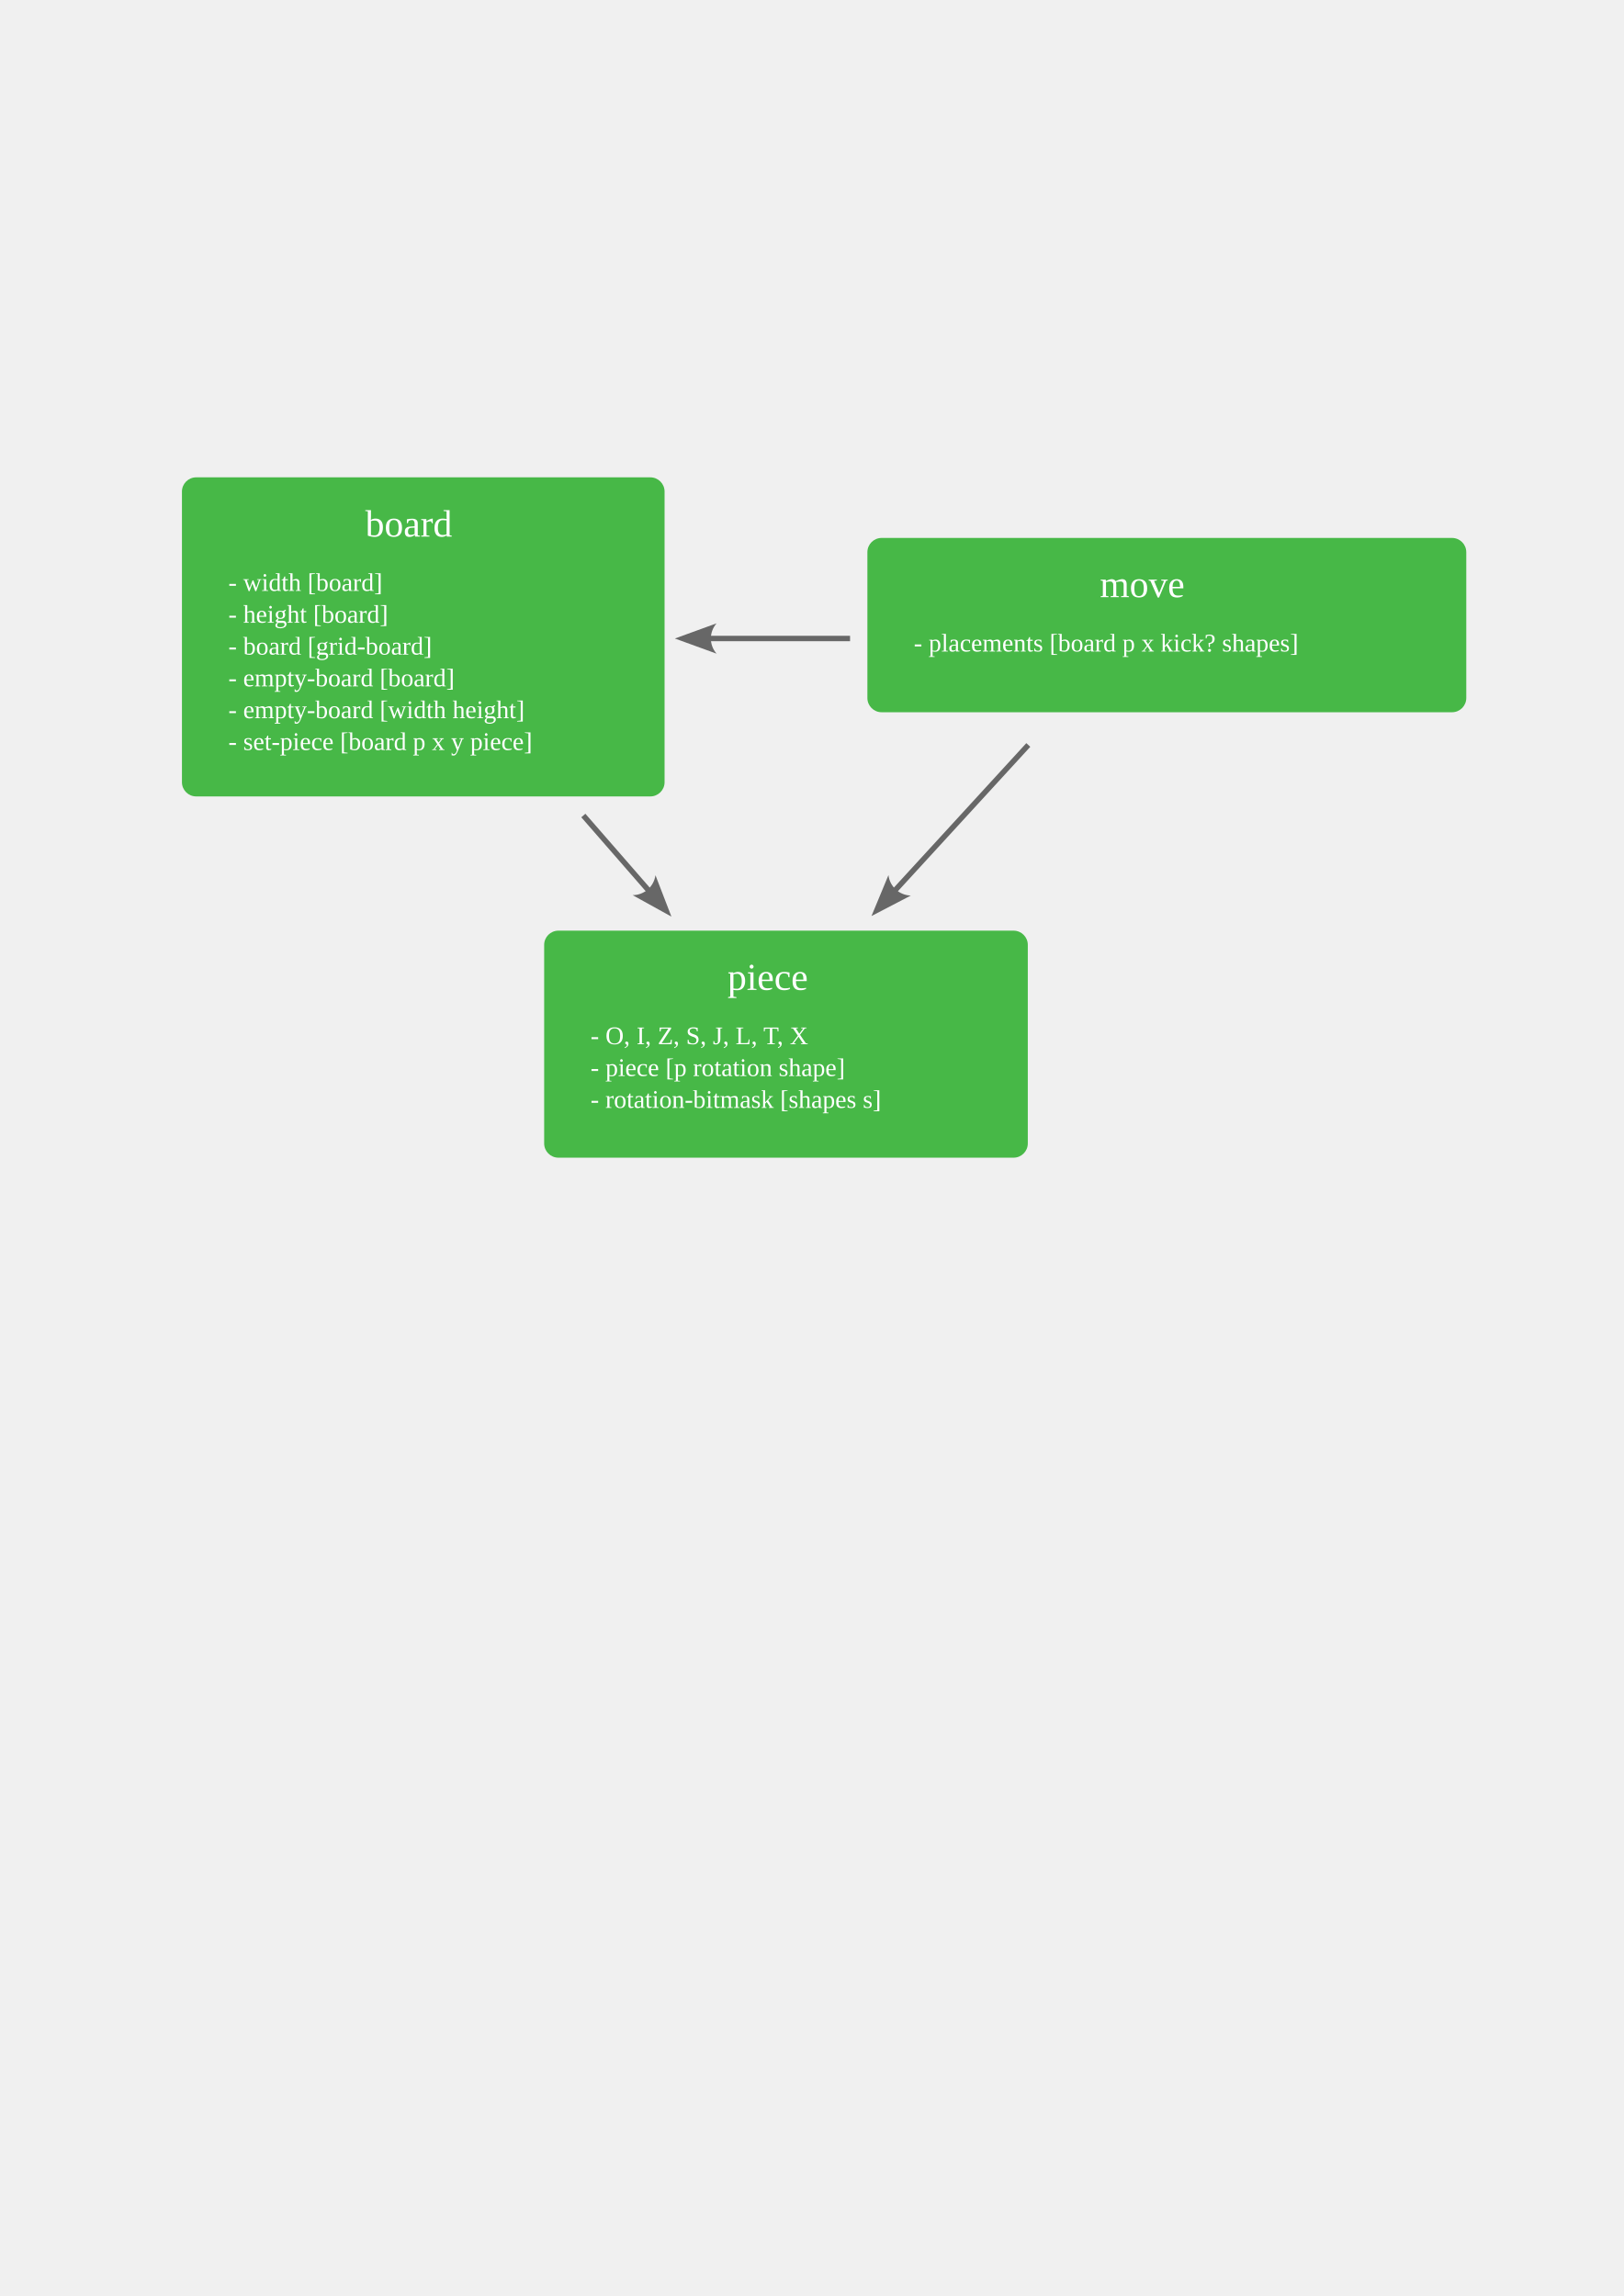
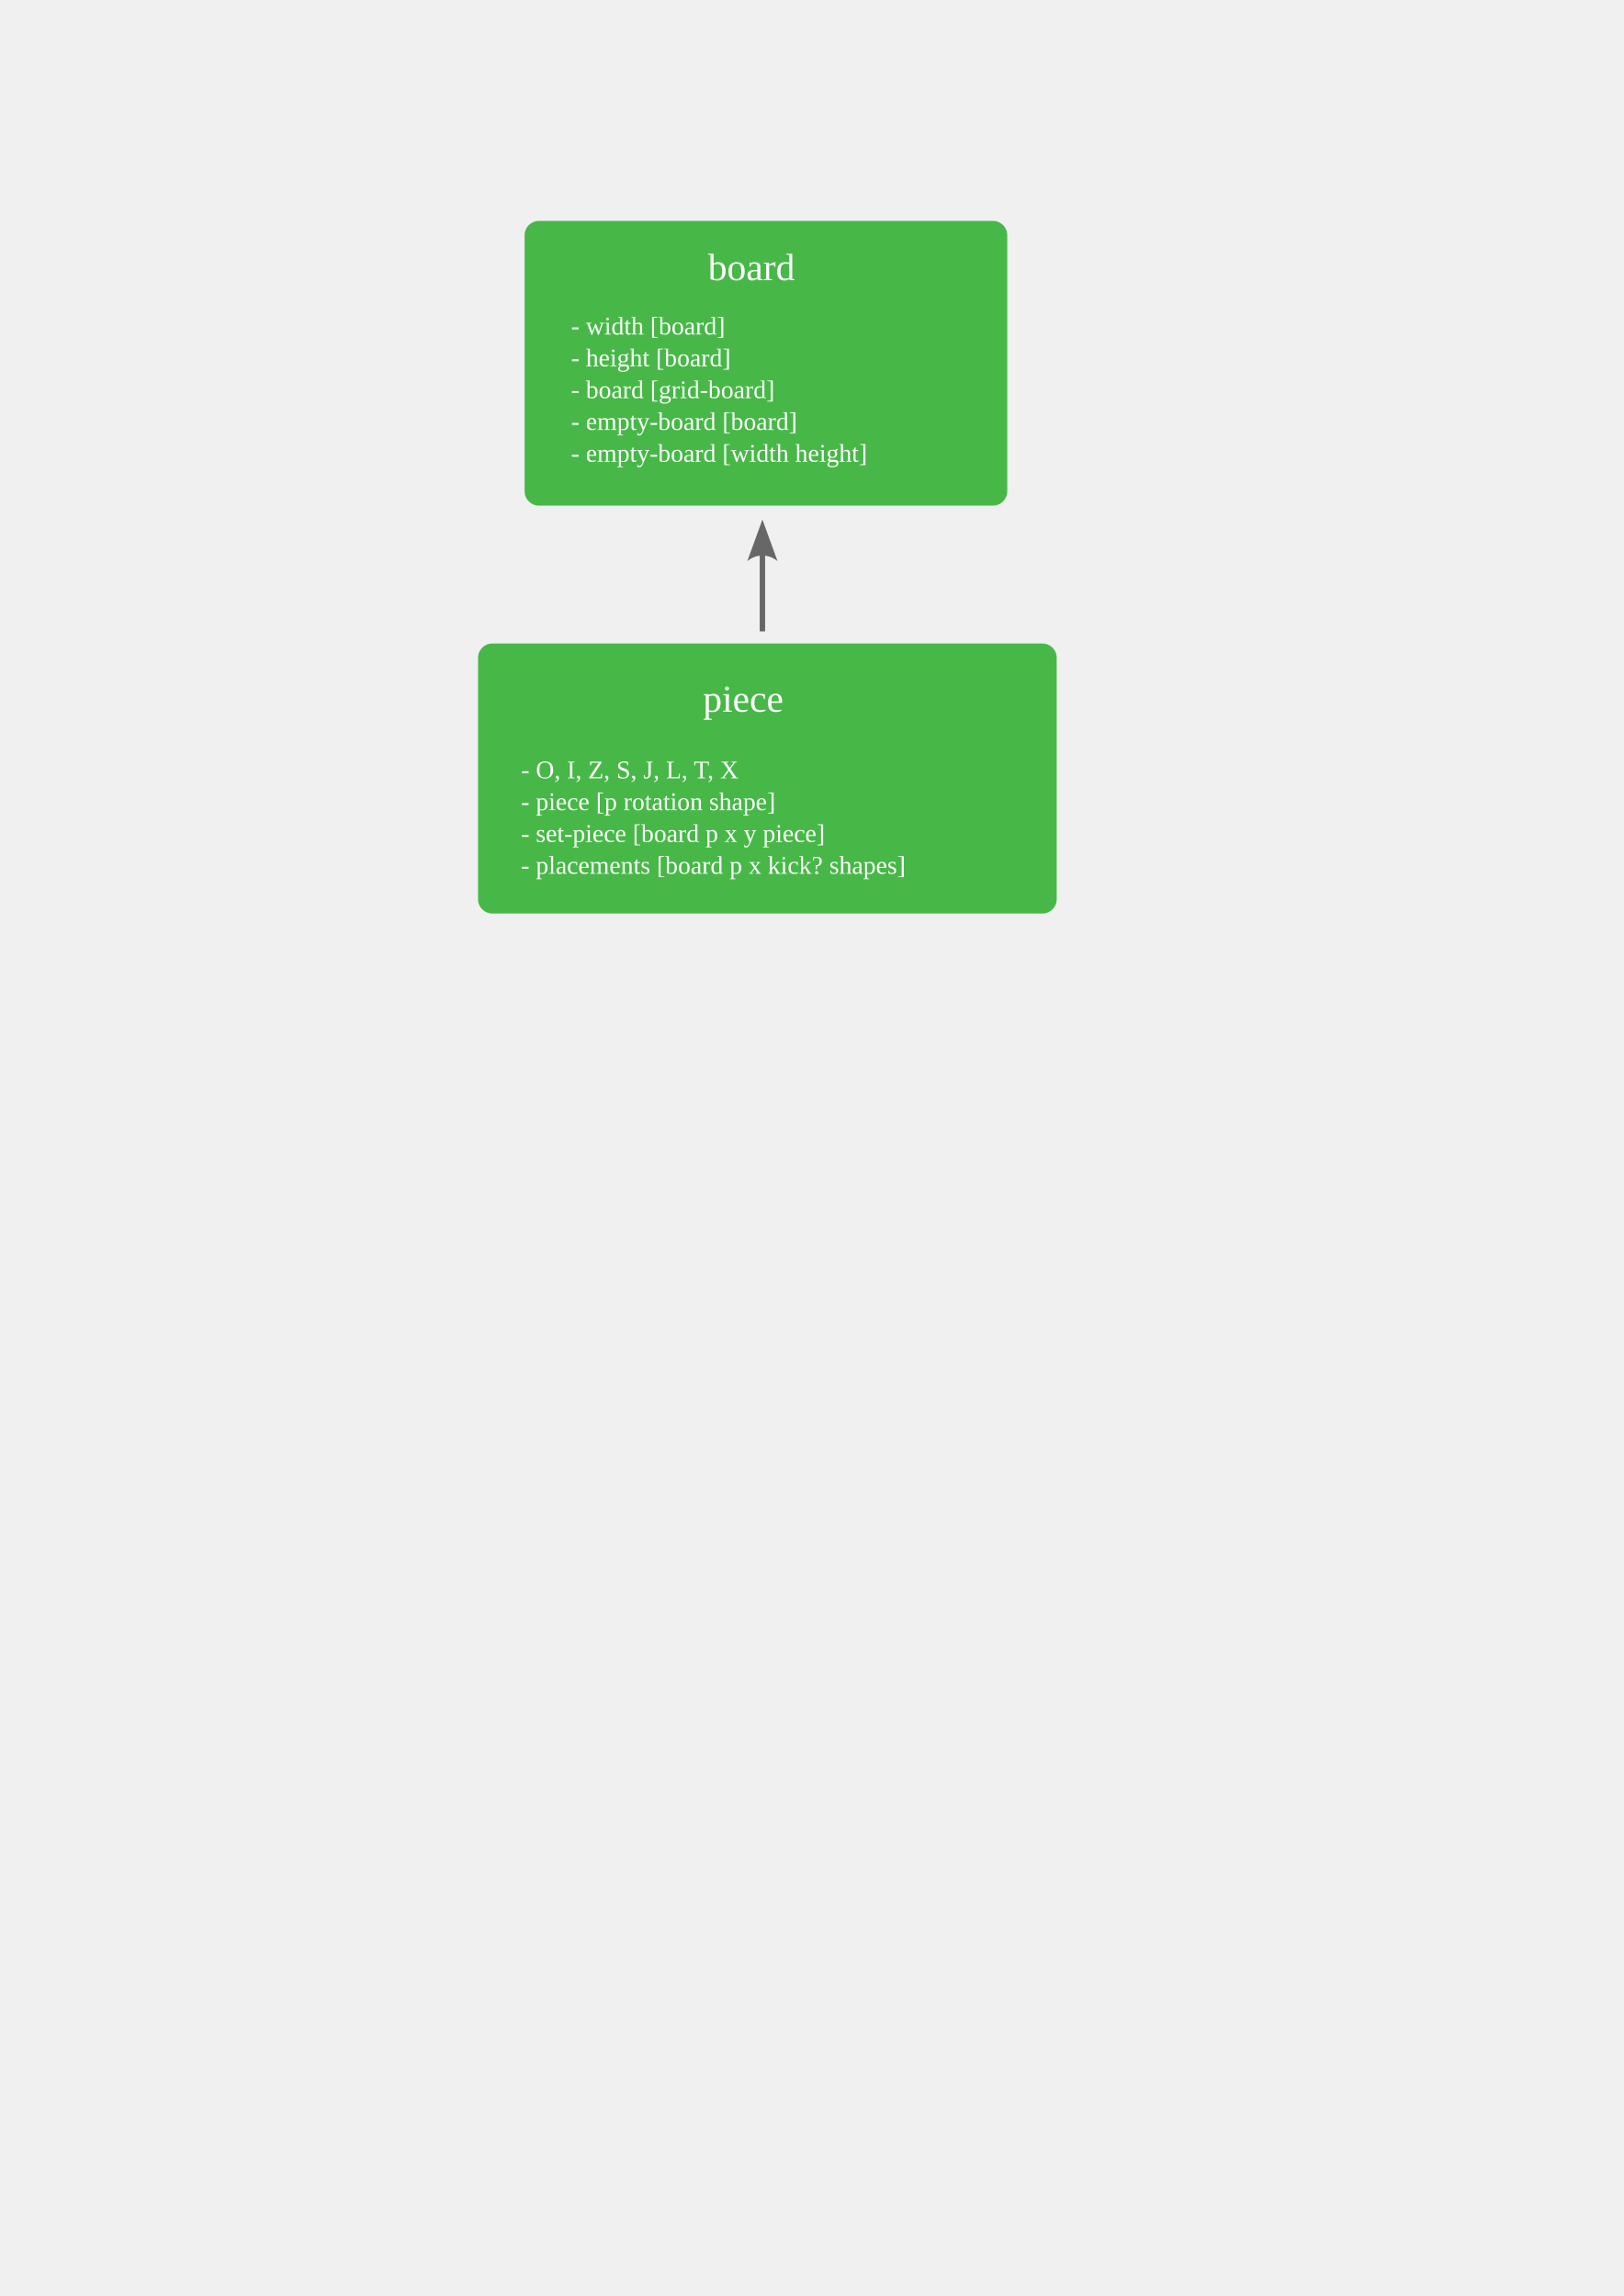
<svg xmlns="http://www.w3.org/2000/svg" width="210mm" height="297mm" viewBox="0 0 210 297" version="1.1" id="svg1">
  <defs id="defs1">
    <marker style="overflow:visible" id="ConcaveTriangle" refX="0" refY="0" orient="auto-start-reverse" markerWidth="1" markerHeight="1" viewBox="0 0 1 1" preserveAspectRatio="xMidYMid">
      <path transform="scale(0.7)" d="M -2,-4 9,0 -2,4 c 2,-2.33 2,-5.66 0,-8 z" style="fill:context-stroke;fill-rule:evenodd;stroke:none" id="path7" />
    </marker>
  </defs>
  <g id="layer1">
-     <g id="g17" transform="translate(-19.57917,-28.575)">
-       <rect style="fill:#47b847;fill-opacity:1;stroke-width:0.758" id="rect1" width="62.421" height="41.274" x="43.111" y="90.322" ry="1.841" />
+     <g id="g17" transform="translate(24.73962,-61.74584)">
+       <rect style="fill:#47b847;fill-opacity:1;stroke-width:0.758" id="rect1" width="62.421" height="36.825" x="43.111" y="90.322" ry="1.841" />
      <text xml:space="preserve" style="font-size:4.939px;fill:#ffffff;fill-opacity:1;stroke-width:0.758" x="66.823" y="97.983" id="text1">
        <tspan id="tspan1" style="font-size:4.939px;fill:#ffffff;stroke-width:0.758" x="66.823" y="97.983">board</tspan>
      </text>
      <text xml:space="preserve" style="font-size:3.293px;fill:#ffffff;fill-opacity:1;stroke-width:0.758" x="49.109" y="105.014" id="text3">
        <tspan style="font-size:3.293px;fill:#ffffff;stroke-width:0.758" x="49.109" y="105.014" id="tspan5">- width [board]</tspan>
        <tspan style="font-size:3.293px;fill:#ffffff;stroke-width:0.758" x="49.109" y="109.13" id="tspan4">- height [board]</tspan>
        <tspan style="font-size:3.293px;fill:#ffffff;stroke-width:0.758" x="49.109" y="113.246" id="tspan6">- board [grid-board]</tspan>
        <tspan style="font-size:3.293px;fill:#ffffff;stroke-width:0.758" x="49.109" y="117.362" id="tspan2">- empty-board [board]</tspan>
-         <tspan style="font-size:3.293px;fill:#ffffff;stroke-width:0.758" x="49.109" y="121.477" id="tspan7">- empty-board [width height]</tspan>
-         <tspan style="font-size:3.293px;fill:#ffffff;stroke-width:0.758" x="49.109" y="125.593" id="tspan20">- set-piece [board p x y piece]</tspan>
+         <tspan style="font-size:3.293px;fill:#ffffff;stroke-width:0.758" x="49.109" y="121.477" id="tspan20">- empty-board [width height]</tspan>
      </text>
    </g>
-     <g id="g20" transform="translate(0,1.5875)">
-       <g id="g16" transform="translate(69.32084,-66.675)">
-         <rect style="fill:#47b847;fill-opacity:1;stroke-width:0.758" id="rect1-1" width="77.456" height="22.546" x="42.862" y="134.673" ry="1.841" />
-         <text xml:space="preserve" style="font-size:4.939px;fill:#ffffff;fill-opacity:1;stroke-width:0.758" x="72.924" y="142.333" id="text1-0">
-           <tspan id="tspan1-3" style="font-size:4.939px;fill:#ffffff;stroke-width:0.758" x="72.924" y="142.333">move</tspan>
-         </text>
-         <text xml:space="preserve" style="font-size:3.293px;fill:#ffffff;fill-opacity:1;stroke-width:0.758" x="48.86" y="149.365" id="text3-0">
-           <tspan style="font-size:3.293px;fill:#ffffff;stroke-width:0.758" x="48.86" y="149.365" id="tspan14">- placements [board p x kick? shapes]</tspan>
-         </text>
-       </g>
-     </g>
-     <g id="g15" transform="translate(27.51667,-56.62084)">
-       <rect style="fill:#47b847;fill-opacity:1;stroke-width:0.758" id="rect7" width="62.551" height="29.366" x="42.862" y="177.006" ry="1.841" />
-       <text xml:space="preserve" style="font-size:4.939px;fill:#ffffff;fill-opacity:1;stroke-width:0.758" x="66.574" y="184.667" id="text8">
-         <tspan id="tspan8" style="font-size:4.939px;fill:#ffffff;stroke-width:0.758" x="66.574" y="184.667">piece</tspan>
-       </text>
-       <text xml:space="preserve" style="font-size:3.293px;fill:#ffffff;fill-opacity:1;stroke-width:0.758" x="48.86" y="191.698" id="text11">
-         <tspan id="tspan9" style="font-size:3.293px;fill:#ffffff;stroke-width:0.758" x="48.86" y="191.698">- O, I, Z, S, J, L, T, X</tspan>
-         <tspan style="font-size:3.293px;fill:#ffffff;stroke-width:0.758" x="48.86" y="195.814" id="tspan10">- piece [p rotation shape]</tspan>
-         <tspan style="font-size:3.293px;fill:#ffffff;stroke-width:0.758" x="48.86" y="199.93" id="tspan11">- rotation-bitmask [shapes s]</tspan>
-       </text>
-     </g>
-     <path style="fill:#ffffff;fill-opacity:1;stroke:#676767;stroke-width:0.7;stroke-dasharray:none;stroke-opacity:1;marker-start:url(#ConcaveTriangle)" d="m 83.941,115.244 -8.495,-9.753" id="path19" />
-     <path style="fill:#ffffff;fill-opacity:1;stroke:#676767;stroke-width:0.7;stroke-dasharray:none;stroke-opacity:1;marker-start:url(#ConcaveTriangle)" d="M 115.691,115.244 132.995,96.366" id="path20" />
-     <path style="fill:#ffffff;fill-opacity:1;stroke:#676767;stroke-width:0.7;stroke-dasharray:none;stroke-opacity:1;marker-start:url(#ConcaveTriangle)" d="m 91.693,82.594 18.248,-6e-6" id="path21" />
+     <rect style="fill:#47b847;fill-opacity:1;stroke-width:0.758" id="rect7" width="74.84" height="34.928" x="61.827" y="83.241" ry="1.841" />
+     <text xml:space="preserve" style="font-size:4.939px;fill:#ffffff;fill-opacity:1;stroke-width:0.758" x="90.915" y="92.061" id="text8">
+       <tspan id="tspan8" style="font-size:4.939px;fill:#ffffff;stroke-width:0.758" x="90.915" y="92.061">piece</tspan>
+     </text>
+     <text xml:space="preserve" style="font-size:3.293px;fill:#ffffff;fill-opacity:1;stroke-width:0.758" x="67.379" y="100.68" id="text11">
+       <tspan id="tspan9" style="font-size:3.293px;fill:#ffffff;stroke-width:0.758" x="67.379" y="100.68">- O, I, Z, S, J, L, T, X</tspan>
+       <tspan style="font-size:3.293px;fill:#ffffff;stroke-width:0.758" x="67.379" y="104.796" id="tspan10">- piece [p rotation shape]</tspan>
+       <tspan style="font-size:3.293px;fill:#ffffff;stroke-width:0.758" x="67.379" y="108.912" id="tspan11">- set-piece [board p x y piece]</tspan>
+       <tspan style="font-size:3.293px;fill:#ffffff;stroke-width:0.758" x="67.379" y="113.028" id="tspan13">- placements [board p x kick? shapes]</tspan>
+     </text>
+     <path style="fill:#ffffff;fill-opacity:1;stroke:#676767;stroke-width:0.7;stroke-dasharray:none;stroke-opacity:1;marker-start:url(#ConcaveTriangle)" d="M 98.606,71.615 V 81.673" id="path19" />
  </g>
</svg>
